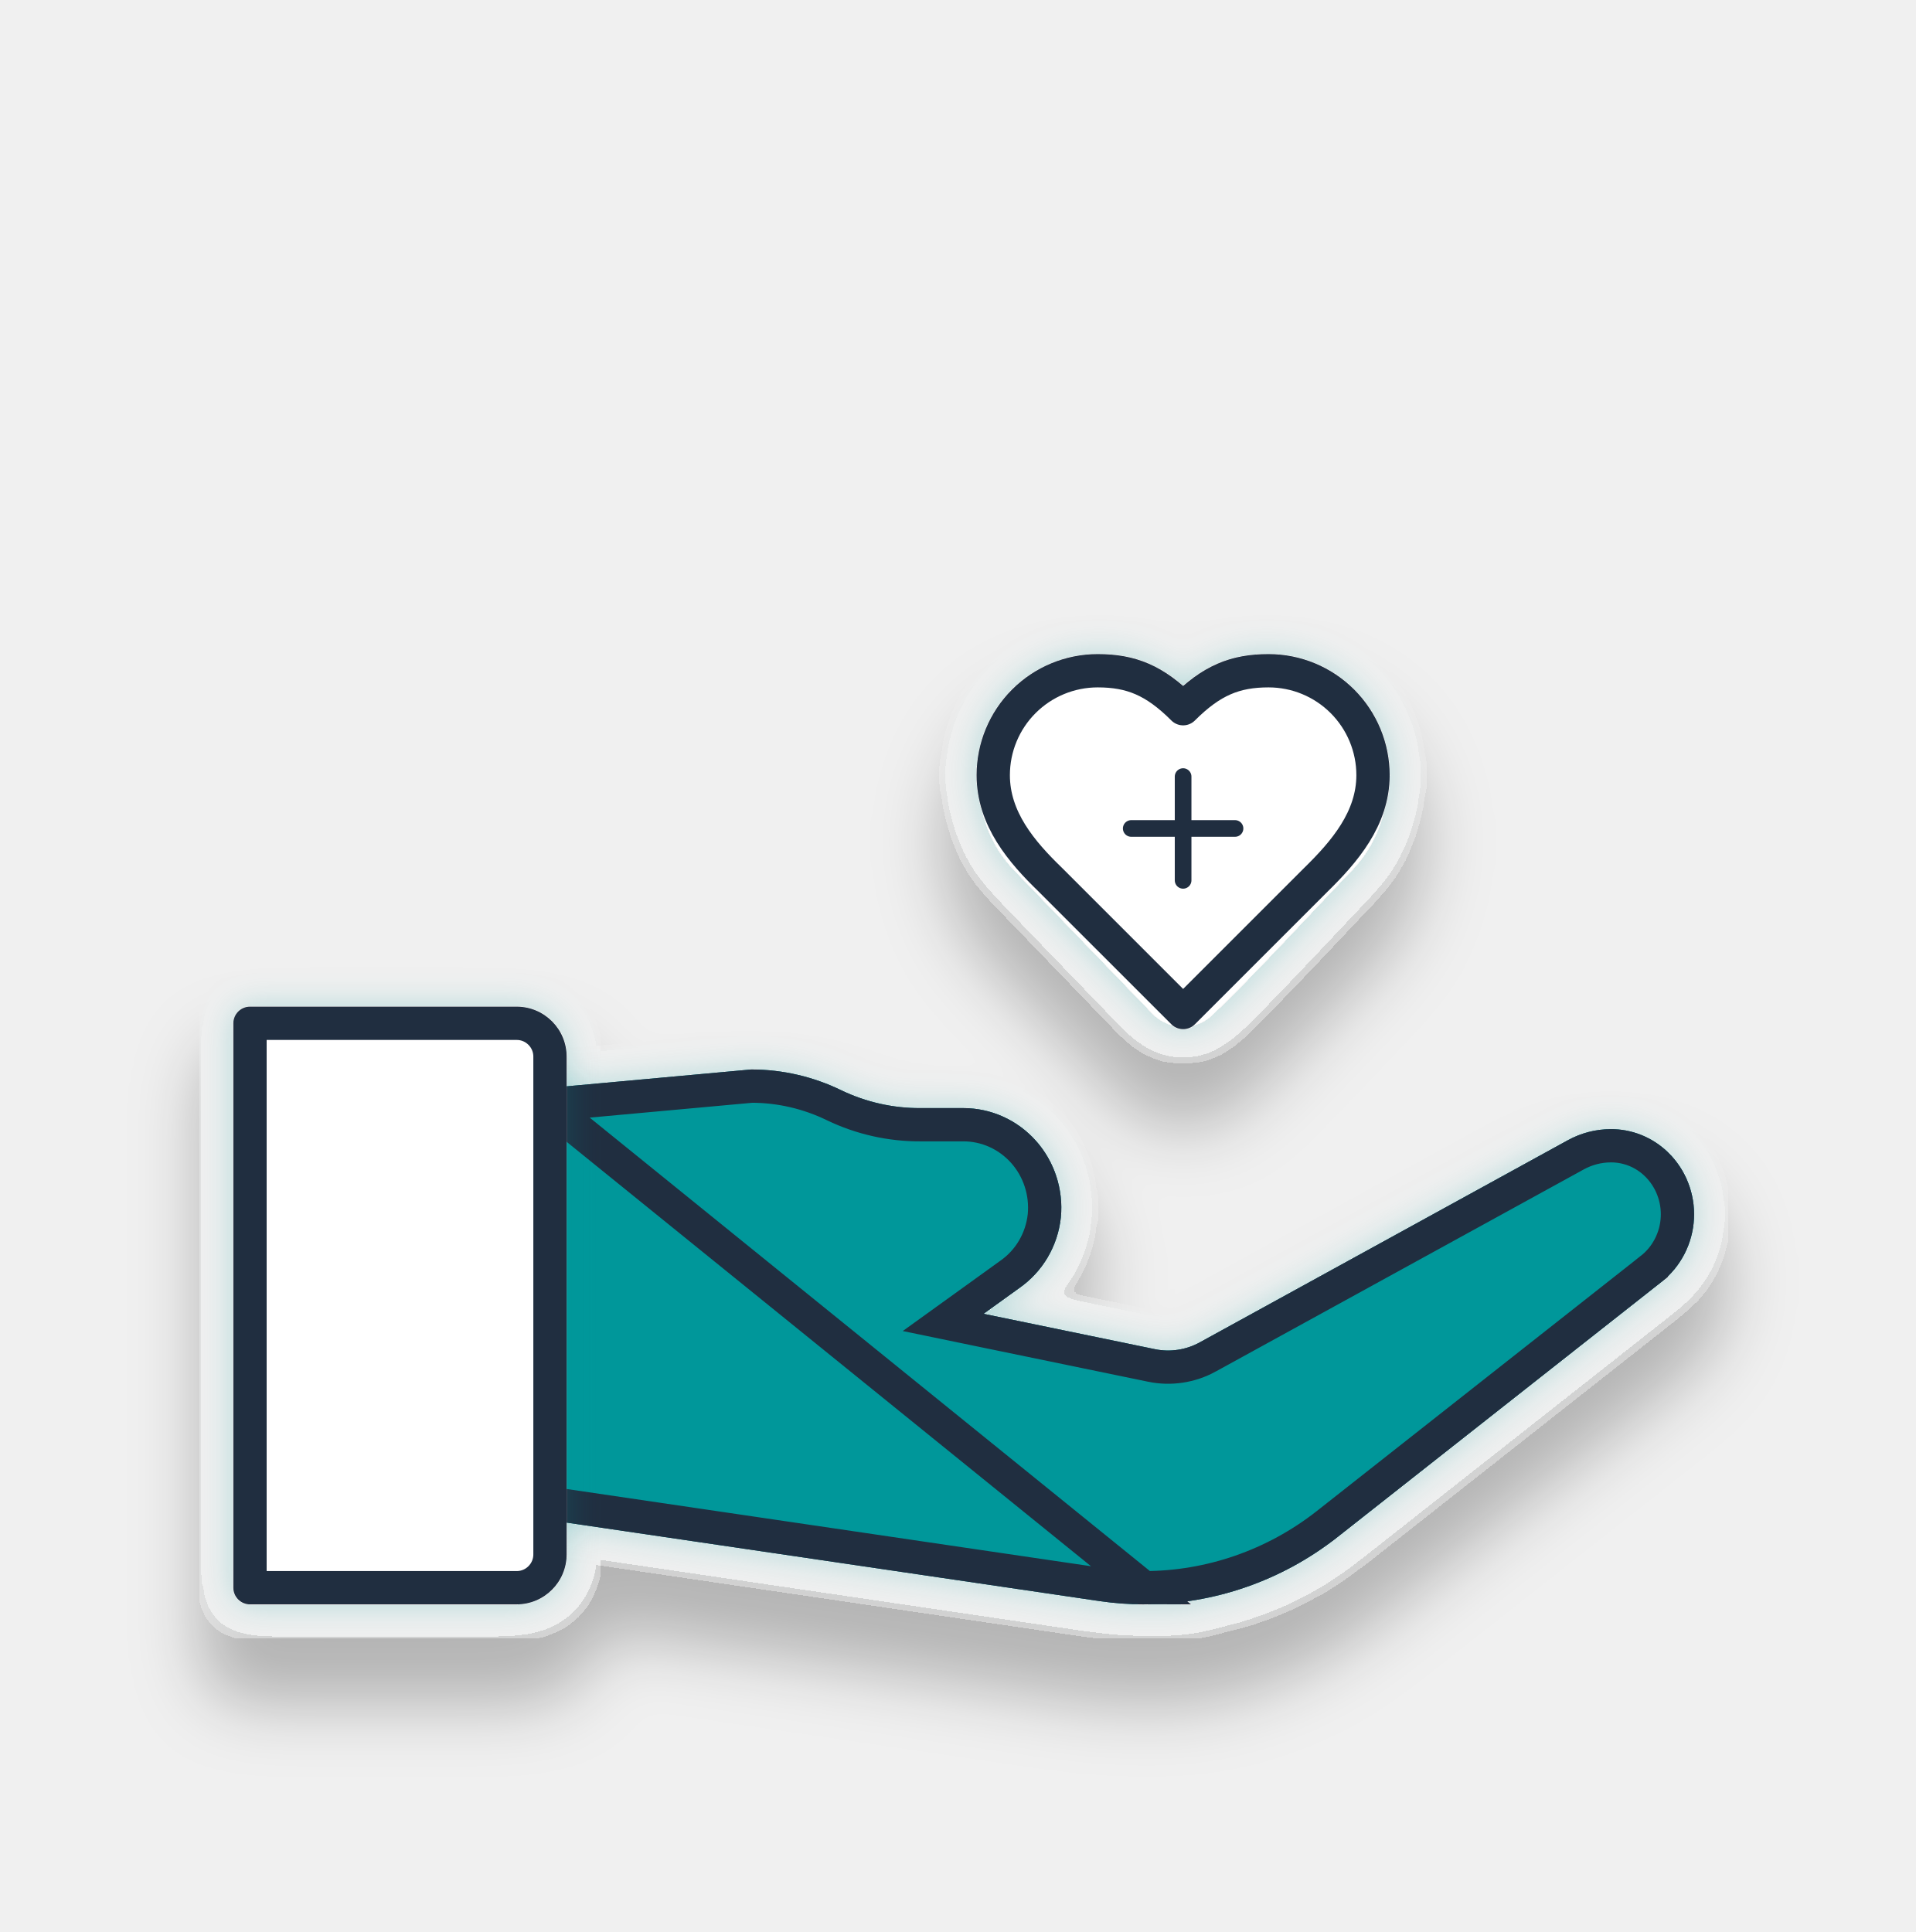
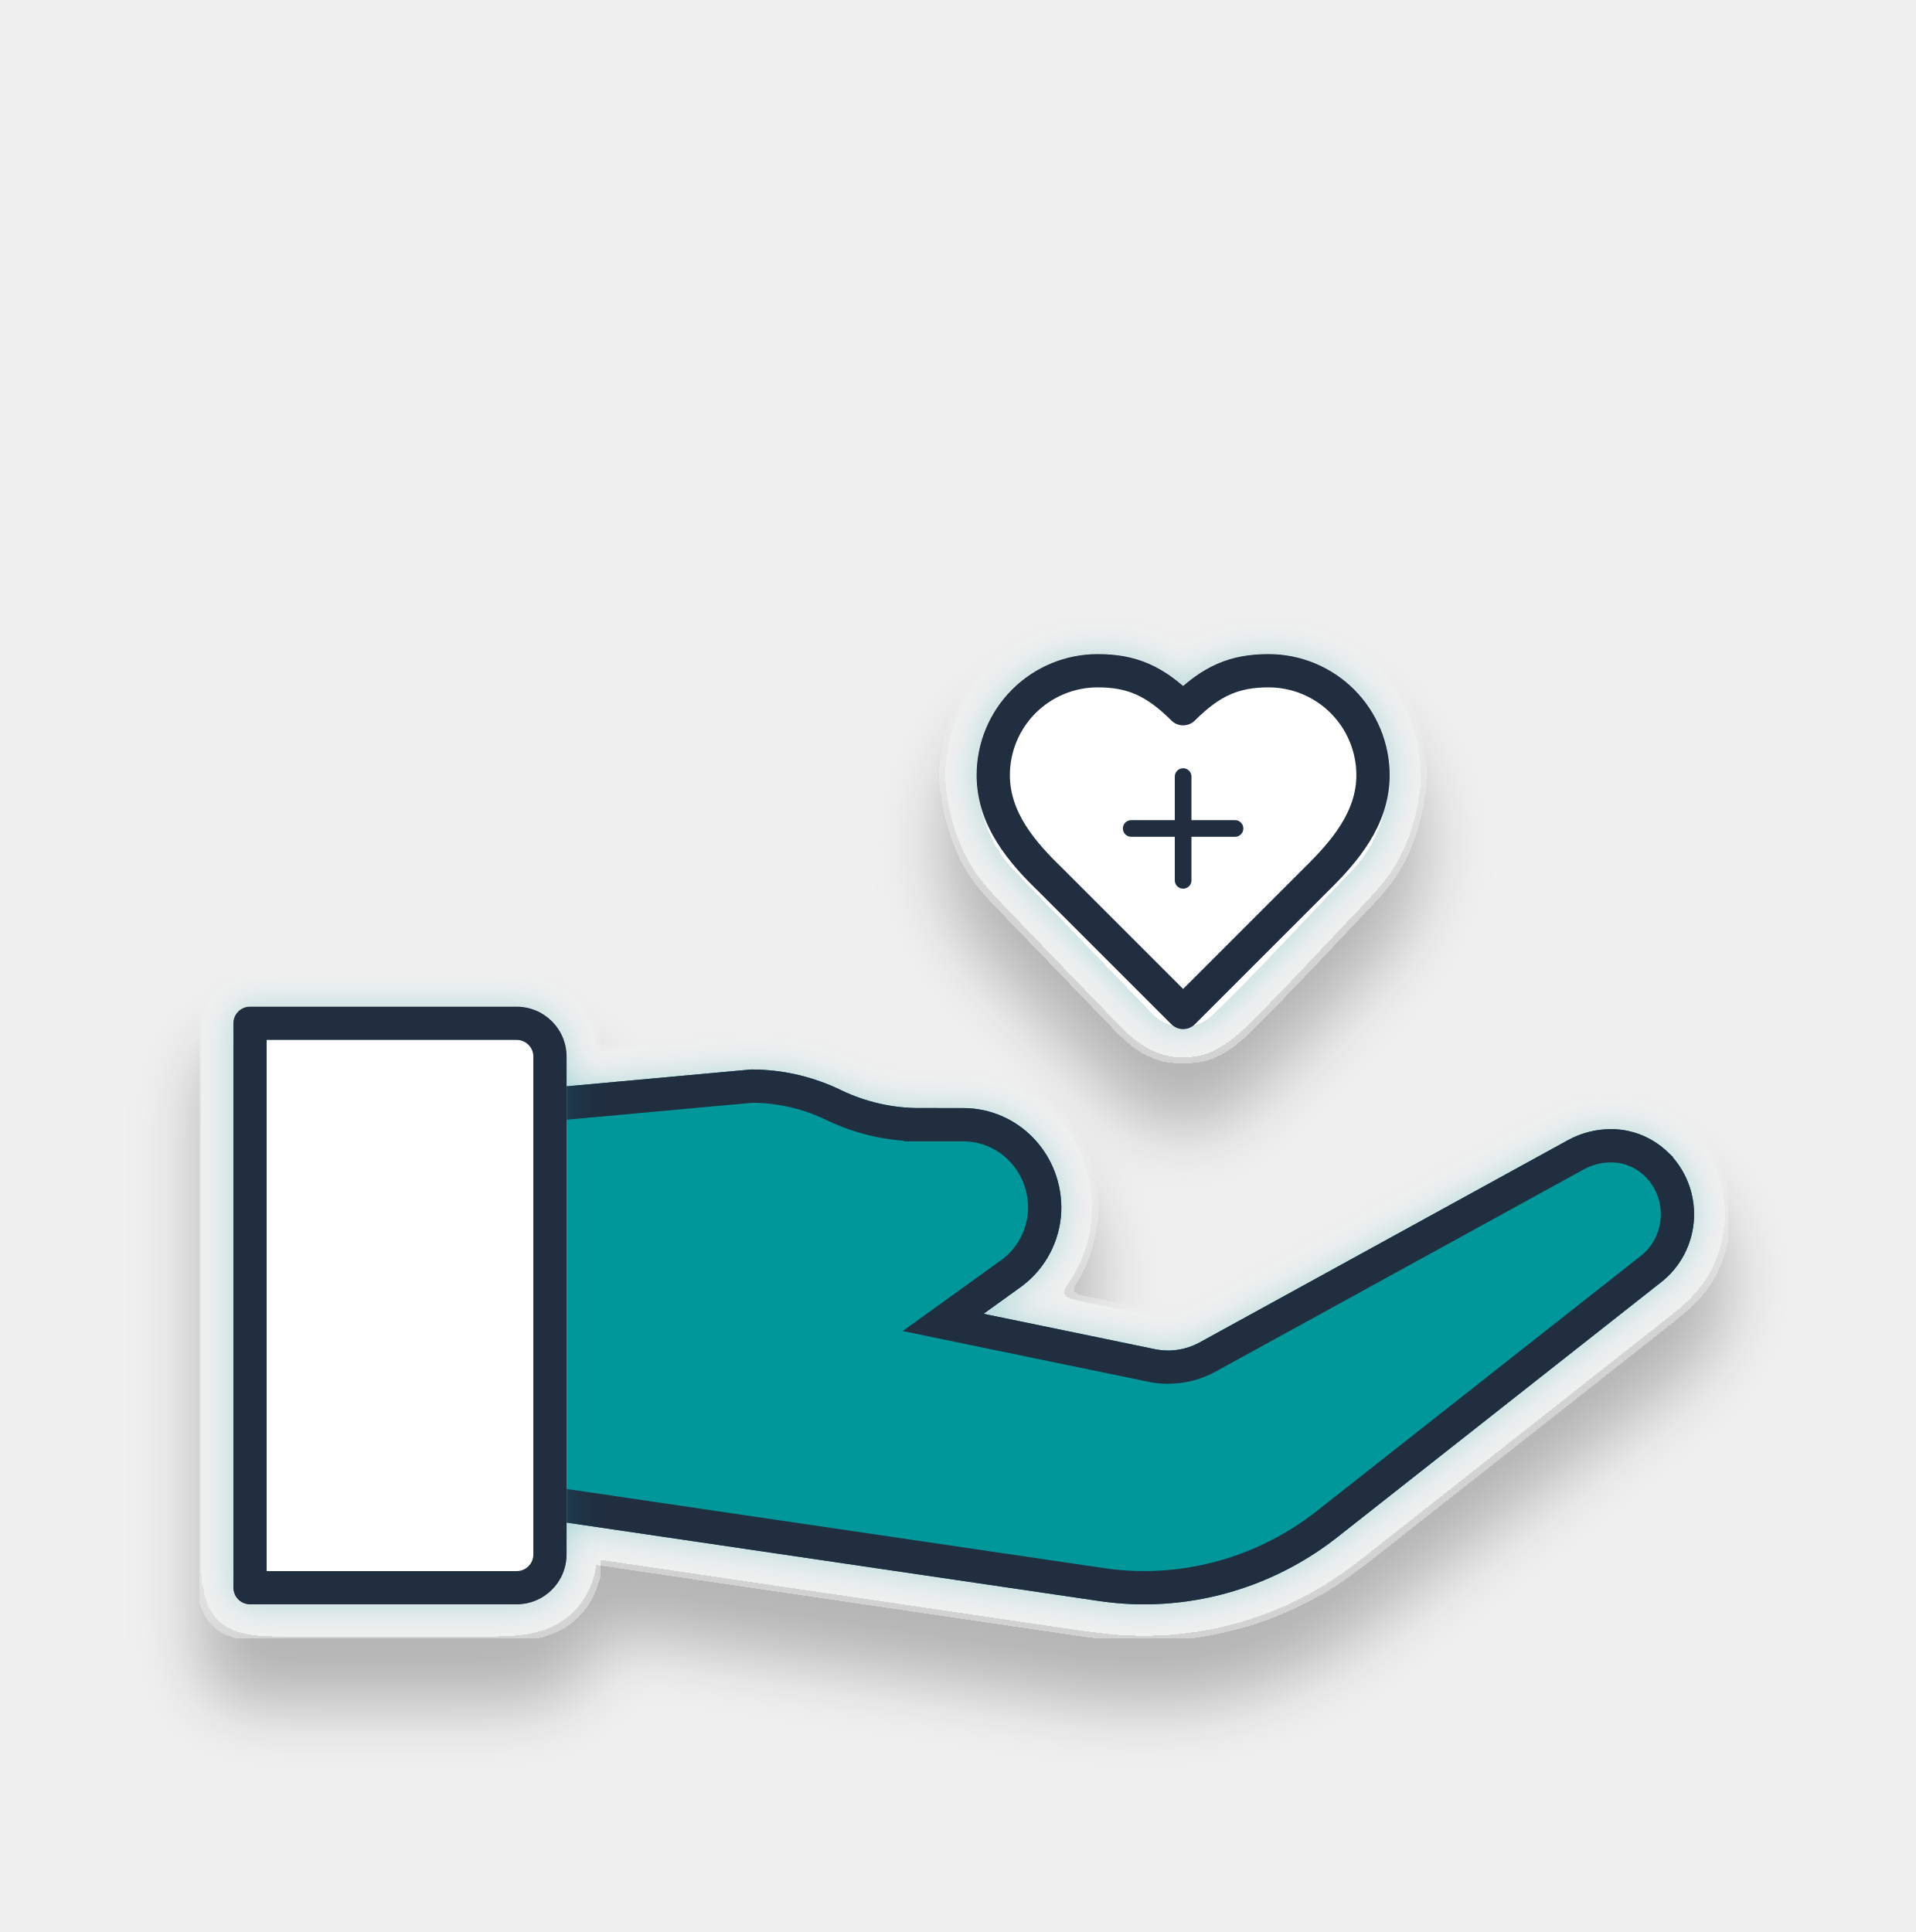
<svg xmlns="http://www.w3.org/2000/svg" width="115" height="116" viewBox="0 0 115 116" fill="none">
-   <g filter="url(#filter0_d_7510_37431)">
-     <g filter="url(#filter1_d_7510_37431)">
-       <path d="M68.683 96.33C67.79 96.33 66.898 96.265 66.014 96.135L32.347 91.176C32.211 91.156 32.086 91.087 31.996 90.98C31.906 90.873 31.857 90.737 31.858 90.596V65.951C31.858 65.806 31.911 65.666 32.007 65.558C32.103 65.451 32.235 65.384 32.377 65.371L45.087 64.211C46.966 64.208 48.822 64.636 50.517 65.463C52.001 66.174 53.624 66.539 55.265 66.529H57.839C58.66 66.529 59.471 66.704 60.221 67.042C60.971 67.38 61.644 67.874 62.195 68.493C62.746 69.111 63.164 69.84 63.421 70.633C63.679 71.426 63.771 72.264 63.691 73.095C63.602 73.94 63.334 74.755 62.907 75.485C62.48 76.215 61.903 76.843 61.216 77.325L59.058 78.88L69.334 81.003C70.249 81.191 71.2 81.047 72.022 80.596L94.112 68.463C94.903 68.026 95.789 67.796 96.69 67.792C97.974 67.784 99.21 68.283 100.139 69.184C100.666 69.695 101.078 70.315 101.347 71.003C101.617 71.691 101.737 72.429 101.7 73.169C101.663 73.908 101.469 74.631 101.132 75.287C100.795 75.943 100.323 76.518 99.748 76.971L80.262 92.319C76.942 94.919 72.871 96.329 68.683 96.33Z" fill="#00979A" />
-       <path d="M32.858 66.331V90.241L66.159 95.146C66.995 95.269 67.838 95.33 68.682 95.33L32.858 66.331ZM32.858 66.331L45.132 65.211C46.844 65.215 48.533 65.608 50.078 66.361L50.078 66.361L50.084 66.364C51.705 67.141 53.476 67.539 55.268 67.529H57.839C57.839 67.529 57.839 67.529 57.839 67.529C58.517 67.529 59.189 67.673 59.81 67.953C60.431 68.234 60.989 68.644 61.448 69.158C61.907 69.673 62.255 70.28 62.47 70.942C62.685 71.603 62.762 72.302 62.696 72.995C62.621 73.697 62.398 74.374 62.044 74.98C61.689 75.587 61.21 76.107 60.641 76.506L60.641 76.506L60.631 76.513L58.473 78.069L56.627 79.399L58.855 79.86L69.131 81.982L69.133 81.983C70.281 82.218 71.474 82.037 72.503 81.473L72.503 81.472L94.593 69.34L94.595 69.339C95.241 68.983 95.962 68.795 96.695 68.792L96.697 68.792C97.715 68.785 98.7 69.181 99.442 69.901L99.443 69.902C99.866 70.312 100.199 70.812 100.416 71.368C100.634 71.923 100.731 72.52 100.701 73.119C100.671 73.717 100.514 74.301 100.242 74.83C99.971 75.36 99.591 75.822 99.129 76.185C99.129 76.185 99.129 76.186 99.129 76.186L79.645 91.532C79.645 91.532 79.644 91.532 79.644 91.533C76.499 93.995 72.646 95.329 68.683 95.33L32.858 66.331Z" stroke="#202E40" stroke-width="2" />
+   <g filter="url(#filter0_d_3447_38523)">
+     <g filter="url(#filter1_d_3447_38523)">
+       <path d="M68.683 96.33C67.79 96.33 66.898 96.265 66.014 96.135L32.347 91.176C32.211 91.156 32.086 91.086 31.996 90.98C31.906 90.873 31.857 90.737 31.858 90.596V65.951C31.858 65.805 31.911 65.665 32.007 65.558C32.103 65.451 32.235 65.384 32.377 65.371L45.087 64.211C46.966 64.208 48.822 64.635 50.517 65.462C52.001 66.174 53.624 66.538 55.265 66.528H57.839C58.66 66.528 59.471 66.703 60.221 67.041C60.971 67.38 61.644 67.874 62.195 68.493C62.746 69.111 63.164 69.84 63.421 70.633C63.679 71.425 63.771 72.264 63.691 73.095C63.602 73.94 63.334 74.755 62.907 75.485C62.48 76.215 61.903 76.842 61.216 77.324L59.058 78.88L69.334 81.003C70.249 81.191 71.2 81.046 72.022 80.596L94.112 68.463C94.903 68.026 95.789 67.796 96.69 67.792C97.974 67.783 99.21 68.282 100.139 69.184C100.666 69.694 101.078 70.315 101.347 71.002C101.617 71.69 101.737 72.429 101.7 73.168C101.663 73.908 101.469 74.63 101.132 75.287C100.795 75.943 100.323 76.517 99.748 76.971L80.262 92.319C76.942 94.918 72.871 96.329 68.683 96.33Z" fill="#00979A" />
+       <path d="M45.129 65.211C46.733 65.214 48.319 65.559 49.784 66.222L50.078 66.361L50.085 66.364C51.704 67.14 53.474 67.537 55.265 67.527V67.528H57.839C58.517 67.528 59.188 67.673 59.81 67.953C60.353 68.198 60.849 68.543 61.272 68.969L61.448 69.158C61.849 69.608 62.167 70.129 62.384 70.696L62.47 70.942C62.684 71.601 62.762 72.299 62.696 72.99C62.622 73.694 62.399 74.373 62.044 74.98C61.733 75.511 61.328 75.975 60.851 76.35L60.642 76.506L60.631 76.513L58.473 78.069L56.627 79.399L58.855 79.859L69.131 81.982H69.133C70.209 82.203 71.325 82.058 72.308 81.574L72.503 81.472L94.593 69.34L94.595 69.339C95.16 69.027 95.783 68.844 96.421 68.802L96.694 68.792H96.696C97.651 68.785 98.577 69.133 99.301 69.77L99.442 69.901V69.902C99.866 70.312 100.198 70.812 100.416 71.367C100.606 71.853 100.705 72.371 100.706 72.894L100.701 73.118C100.675 73.641 100.551 74.154 100.339 74.629L100.242 74.83C100.004 75.293 99.684 75.705 99.298 76.045L99.129 76.185L79.645 91.531C76.501 93.994 72.646 95.329 68.683 95.33L68.05 95.318C67.417 95.295 66.786 95.237 66.159 95.145H66.16L32.858 90.24V66.331L45.129 65.211Z" stroke="#202E40" stroke-width="2" />
    </g>
-     <g filter="url(#filter2_d_7510_37431)">
-       <mask id="path-3-inside-1_7510_37431" fill="white">
-         <path d="M14.008 61.44C14.008 60.887 14.456 60.44 15.008 60.44H31.018C32.675 60.44 34.018 61.783 34.018 63.44V93.329C34.018 94.986 32.675 96.329 31.018 96.329H15.008C14.456 96.329 14.008 95.882 14.008 95.329V61.44Z" />
+     <g filter="url(#filter2_d_3447_38523)">
+       <mask id="path-3-inside-1_3447_38523" fill="white">
+         <path d="M14.008 61.44C14.008 60.888 14.455 60.44 15.008 60.44H31.018C32.675 60.44 34.018 61.783 34.018 63.44V93.33C34.018 94.987 32.675 96.33 31.018 96.33H15.008C14.455 96.33 14.008 95.882 14.008 95.33V61.44Z" />
      </mask>
-       <path d="M14.008 61.44C14.008 60.887 14.456 60.44 15.008 60.44H31.018C32.675 60.44 34.018 61.783 34.018 63.44V93.329C34.018 94.986 32.675 96.329 31.018 96.329H15.008C14.456 96.329 14.008 95.882 14.008 95.329V61.44Z" fill="white" />
-       <path d="M14.008 61.44C14.008 60.887 14.456 60.44 15.008 60.44H31.018C32.675 60.44 34.018 61.783 34.018 63.44V93.329C34.018 94.986 32.675 96.329 31.018 96.329H15.008C14.456 96.329 14.008 95.882 14.008 95.329V61.44Z" stroke="#202E40" stroke-width="4" mask="url(#path-3-inside-1_7510_37431)" />
+       <path d="M14.008 61.44C14.008 60.888 14.455 60.44 15.008 60.44H31.018C32.675 60.44 34.018 61.783 34.018 63.44V93.33C34.018 94.987 32.675 96.33 31.018 96.33H15.008C14.455 96.33 14.008 95.882 14.008 95.33V61.44Z" fill="white" />
+       <path d="M14.008 61.44C14.008 60.888 14.455 60.44 15.008 60.44H31.018C32.675 60.44 34.018 61.783 34.018 63.44V93.33C34.018 94.987 32.675 96.33 31.018 96.33H15.008C14.455 96.33 14.008 95.882 14.008 95.33V61.44Z" stroke="#202E40" stroke-width="4" mask="url(#path-3-inside-1_3447_38523)" />
    </g>
-     <g filter="url(#filter3_d_7510_37431)">
-       <path fill-rule="evenodd" clip-rule="evenodd" d="M71.027 41.345C72.362 40.108 74.115 39.419 75.935 39.416C77.903 39.416 79.781 40.225 81.156 41.65C82.524 43.077 83.286 44.977 83.282 46.954C83.286 48.93 82.524 50.831 81.156 52.257C80.249 53.197 79.342 54.161 78.431 55.127C76.58 57.093 74.709 59.08 72.766 60.951L72.762 60.955C72.28 61.412 71.636 61.66 70.972 61.646C70.307 61.631 69.675 61.355 69.213 60.877L60.897 52.257C58.064 49.319 58.064 44.588 60.897 41.652C62.206 40.279 64.004 39.478 65.899 39.421C67.795 39.363 69.637 40.054 71.027 41.345Z" fill="white" />
-       <path d="M79.008 52.812C80.707 51.147 82.428 49.152 82.428 46.541C82.428 44.879 81.767 43.284 80.591 42.108C79.416 40.932 77.821 40.272 76.158 40.272C74.151 40.272 72.738 40.842 71.028 42.551C69.318 40.842 67.904 40.272 65.898 40.272C64.235 40.272 62.64 40.932 61.464 42.108C60.288 43.284 59.628 44.879 59.628 46.541C59.628 49.163 61.338 51.158 63.048 52.812L71.028 60.791L79.008 52.812Z" stroke="#202E40" stroke-width="2" stroke-linecap="round" stroke-linejoin="round" />
-       <path d="M71.027 46.627V52.857" stroke="#202E40" stroke-linecap="round" stroke-linejoin="round" />
+     <g filter="url(#filter3_d_3447_38523)">
+       <path fill-rule="evenodd" clip-rule="evenodd" d="M71.028 41.345C72.363 40.108 74.115 39.419 75.935 39.416C77.903 39.416 79.782 40.225 81.157 41.65C82.525 43.077 83.287 44.977 83.283 46.954C83.287 48.93 82.525 50.831 81.157 52.257C80.249 53.197 79.343 54.161 78.432 55.127C76.581 57.093 74.71 59.08 72.766 60.951L72.763 60.955C72.28 61.412 71.637 61.66 70.972 61.645C70.308 61.631 69.676 61.354 69.214 60.877L60.898 52.257C58.065 49.319 58.065 44.588 60.898 41.651C62.207 40.279 64.004 39.478 65.9 39.421C67.796 39.363 69.638 40.054 71.028 41.345Z" fill="white" />
+       <path d="M79.008 52.811C80.706 51.147 82.428 49.151 82.428 46.541C82.428 44.878 81.767 43.283 80.591 42.107C79.415 40.931 77.821 40.271 76.158 40.271C74.151 40.271 72.738 40.841 71.028 42.551C69.318 40.841 67.904 40.271 65.898 40.271C64.235 40.271 62.64 40.931 61.464 42.107C60.288 43.283 59.628 44.878 59.628 46.541C59.628 49.163 61.338 51.158 63.048 52.811L71.028 60.791L79.008 52.811Z" stroke="#202E40" stroke-width="2" stroke-linecap="round" stroke-linejoin="round" />
+       <path d="M71.028 46.627V52.857" stroke="#202E40" stroke-linecap="round" stroke-linejoin="round" />
      <path d="M67.913 49.742H74.143" stroke="#202E40" stroke-linecap="round" stroke-linejoin="round" />
    </g>
  </g>
  <defs>
-     <filter id="filter0_d_7510_37431" x="-3.652" y="0" width="122" height="124" filterUnits="userSpaceOnUse" color-interpolation-filters="sRGB">
+     <filter id="filter0_d_3447_38523" x="-3.652" y="0" width="122" height="124" filterUnits="userSpaceOnUse" color-interpolation-filters="sRGB">
      <feFlood flood-opacity="0" result="BackgroundImageFix" />
      <feColorMatrix in="SourceAlpha" type="matrix" values="0 0 0 0 0 0 0 0 0 0 0 0 0 0 0 0 0 0 127 0" result="hardAlpha" />
      <feOffset dy="4" />
      <feGaussianBlur stdDeviation="2" />
      <feComposite in2="hardAlpha" operator="out" />
      <feColorMatrix type="matrix" values="0 0 0 0 0 0 0 0 0 0 0 0 0 0 0 0 0 0 0.25 0" />
-       <feBlend mode="normal" in2="BackgroundImageFix" result="effect1_dropShadow_7510_37431" />
-       <feBlend mode="normal" in="SourceGraphic" in2="effect1_dropShadow_7510_37431" result="shape" />
+       <feBlend mode="normal" in2="BackgroundImageFix" result="effect1_dropShadow_3447_38523" />
+       <feBlend mode="normal" in="SourceGraphic" in2="effect1_dropShadow_3447_38523" result="shape" />
    </filter>
-     <filter id="filter1_d_7510_37431" x="29.858" y="62.211" width="73.848" height="36.119" filterUnits="userSpaceOnUse" color-interpolation-filters="sRGB">
+     <filter id="filter1_d_3447_38523" x="29.858" y="62.211" width="73.848" height="36.119" filterUnits="userSpaceOnUse" color-interpolation-filters="sRGB">
      <feFlood flood-opacity="0" result="BackgroundImageFix" />
      <feColorMatrix in="SourceAlpha" type="matrix" values="0 0 0 0 0 0 0 0 0 0 0 0 0 0 0 0 0 0 127 0" result="hardAlpha" />
      <feOffset />
      <feGaussianBlur stdDeviation="1" />
      <feComposite in2="hardAlpha" operator="out" />
      <feColorMatrix type="matrix" values="0 0 0 0 0 0 0 0 0 0.592 0 0 0 0 0.604 0 0 0 0.25 0" />
-       <feBlend mode="normal" in2="BackgroundImageFix" result="effect1_dropShadow_7510_37431" />
-       <feBlend mode="normal" in="SourceGraphic" in2="effect1_dropShadow_7510_37431" result="shape" />
+       <feBlend mode="normal" in2="BackgroundImageFix" result="effect1_dropShadow_3447_38523" />
+       <feBlend mode="normal" in="SourceGraphic" in2="effect1_dropShadow_3447_38523" result="shape" />
    </filter>
-     <filter id="filter2_d_7510_37431" x="12.008" y="58.44" width="24.01" height="39.891" filterUnits="userSpaceOnUse" color-interpolation-filters="sRGB">
+     <filter id="filter2_d_3447_38523" x="12.008" y="58.44" width="24.01" height="39.89" filterUnits="userSpaceOnUse" color-interpolation-filters="sRGB">
      <feFlood flood-opacity="0" result="BackgroundImageFix" />
      <feColorMatrix in="SourceAlpha" type="matrix" values="0 0 0 0 0 0 0 0 0 0 0 0 0 0 0 0 0 0 127 0" result="hardAlpha" />
      <feOffset />
      <feGaussianBlur stdDeviation="1" />
      <feComposite in2="hardAlpha" operator="out" />
      <feColorMatrix type="matrix" values="0 0 0 0 0 0 0 0 0 0.592 0 0 0 0 0.604 0 0 0 0.25 0" />
-       <feBlend mode="normal" in2="BackgroundImageFix" result="effect1_dropShadow_7510_37431" />
-       <feBlend mode="normal" in="SourceGraphic" in2="effect1_dropShadow_7510_37431" result="shape" />
+       <feBlend mode="normal" in2="BackgroundImageFix" result="effect1_dropShadow_3447_38523" />
+       <feBlend mode="normal" in="SourceGraphic" in2="effect1_dropShadow_3447_38523" result="shape" />
    </filter>
-     <filter id="filter3_d_7510_37431" x="55.348" y="34.852" width="31.36" height="31.359" filterUnits="userSpaceOnUse" color-interpolation-filters="sRGB">
+     <filter id="filter3_d_3447_38523" x="55.348" y="34.851" width="31.36" height="31.36" filterUnits="userSpaceOnUse" color-interpolation-filters="sRGB">
      <feFlood flood-opacity="0" result="BackgroundImageFix" />
      <feColorMatrix in="SourceAlpha" type="matrix" values="0 0 0 0 0 0 0 0 0 0 0 0 0 0 0 0 0 0 127 0" result="hardAlpha" />
      <feOffset />
      <feGaussianBlur stdDeviation="1" />
      <feComposite in2="hardAlpha" operator="out" />
      <feColorMatrix type="matrix" values="0 0 0 0 0 0 0 0 0 0.592 0 0 0 0 0.604 0 0 0 0.25 0" />
-       <feBlend mode="normal" in2="BackgroundImageFix" result="effect1_dropShadow_7510_37431" />
-       <feBlend mode="normal" in="SourceGraphic" in2="effect1_dropShadow_7510_37431" result="shape" />
+       <feBlend mode="normal" in2="BackgroundImageFix" result="effect1_dropShadow_3447_38523" />
+       <feBlend mode="normal" in="SourceGraphic" in2="effect1_dropShadow_3447_38523" result="shape" />
    </filter>
  </defs>
</svg>
